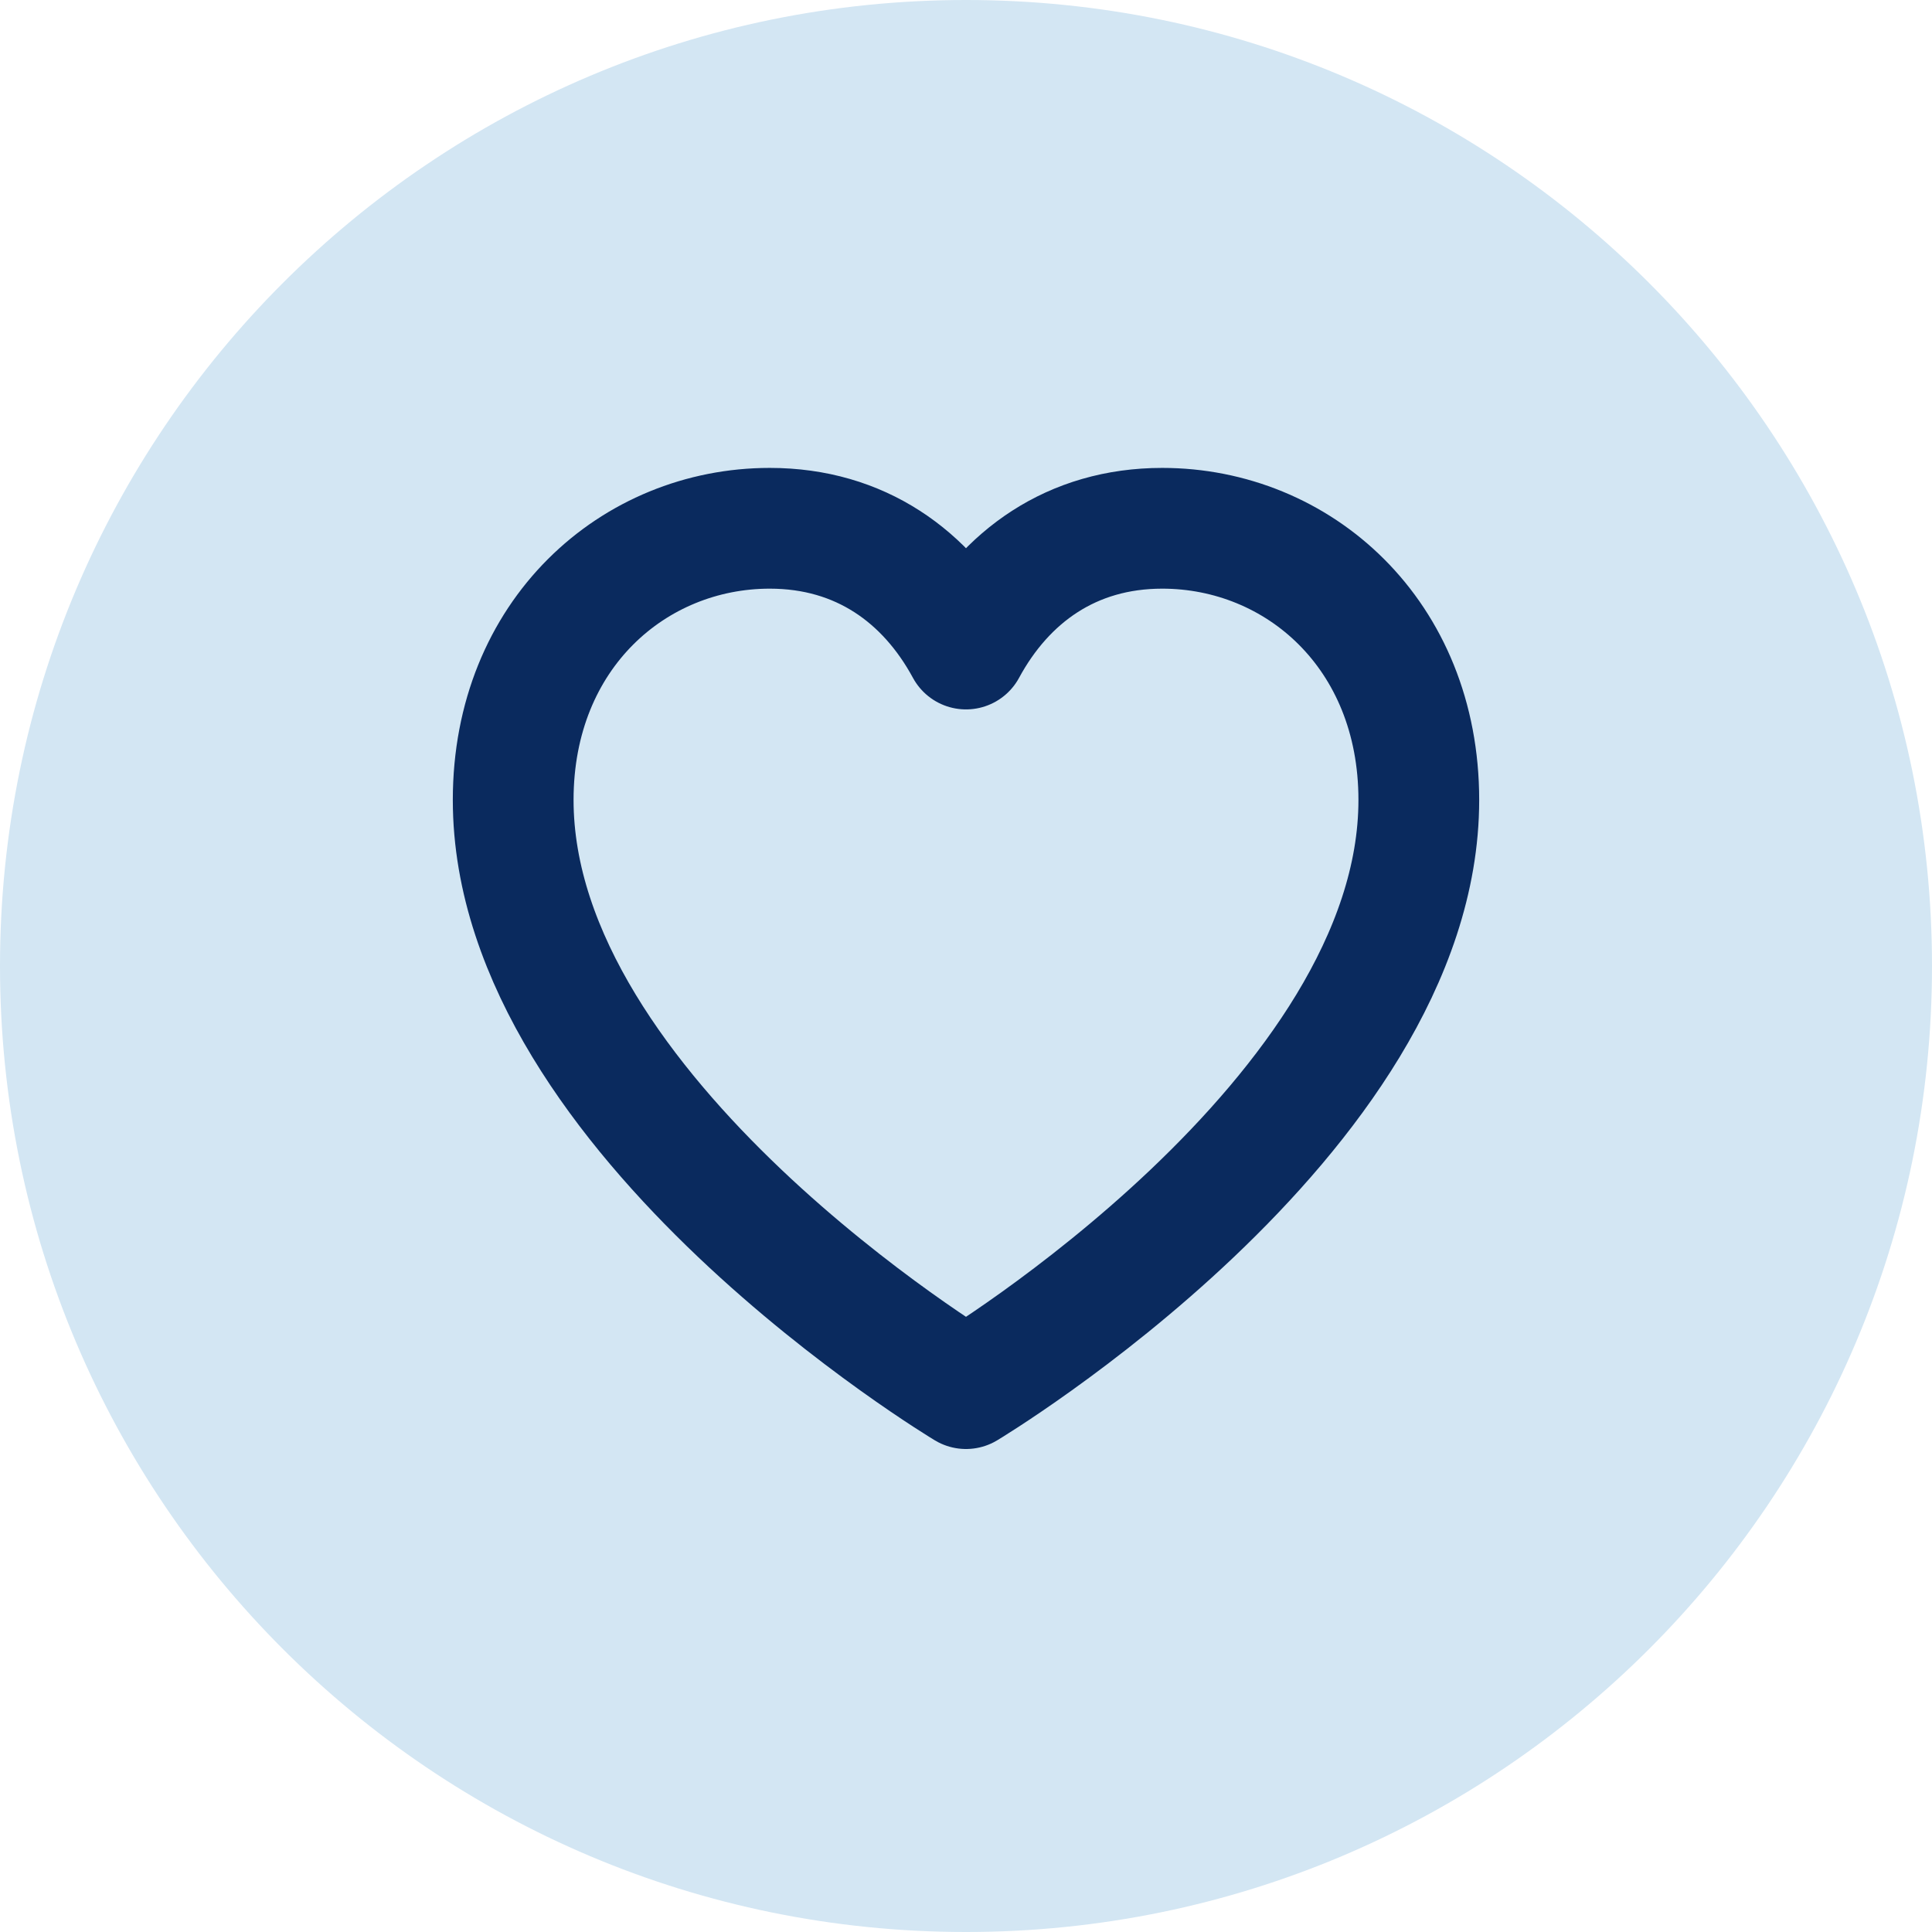
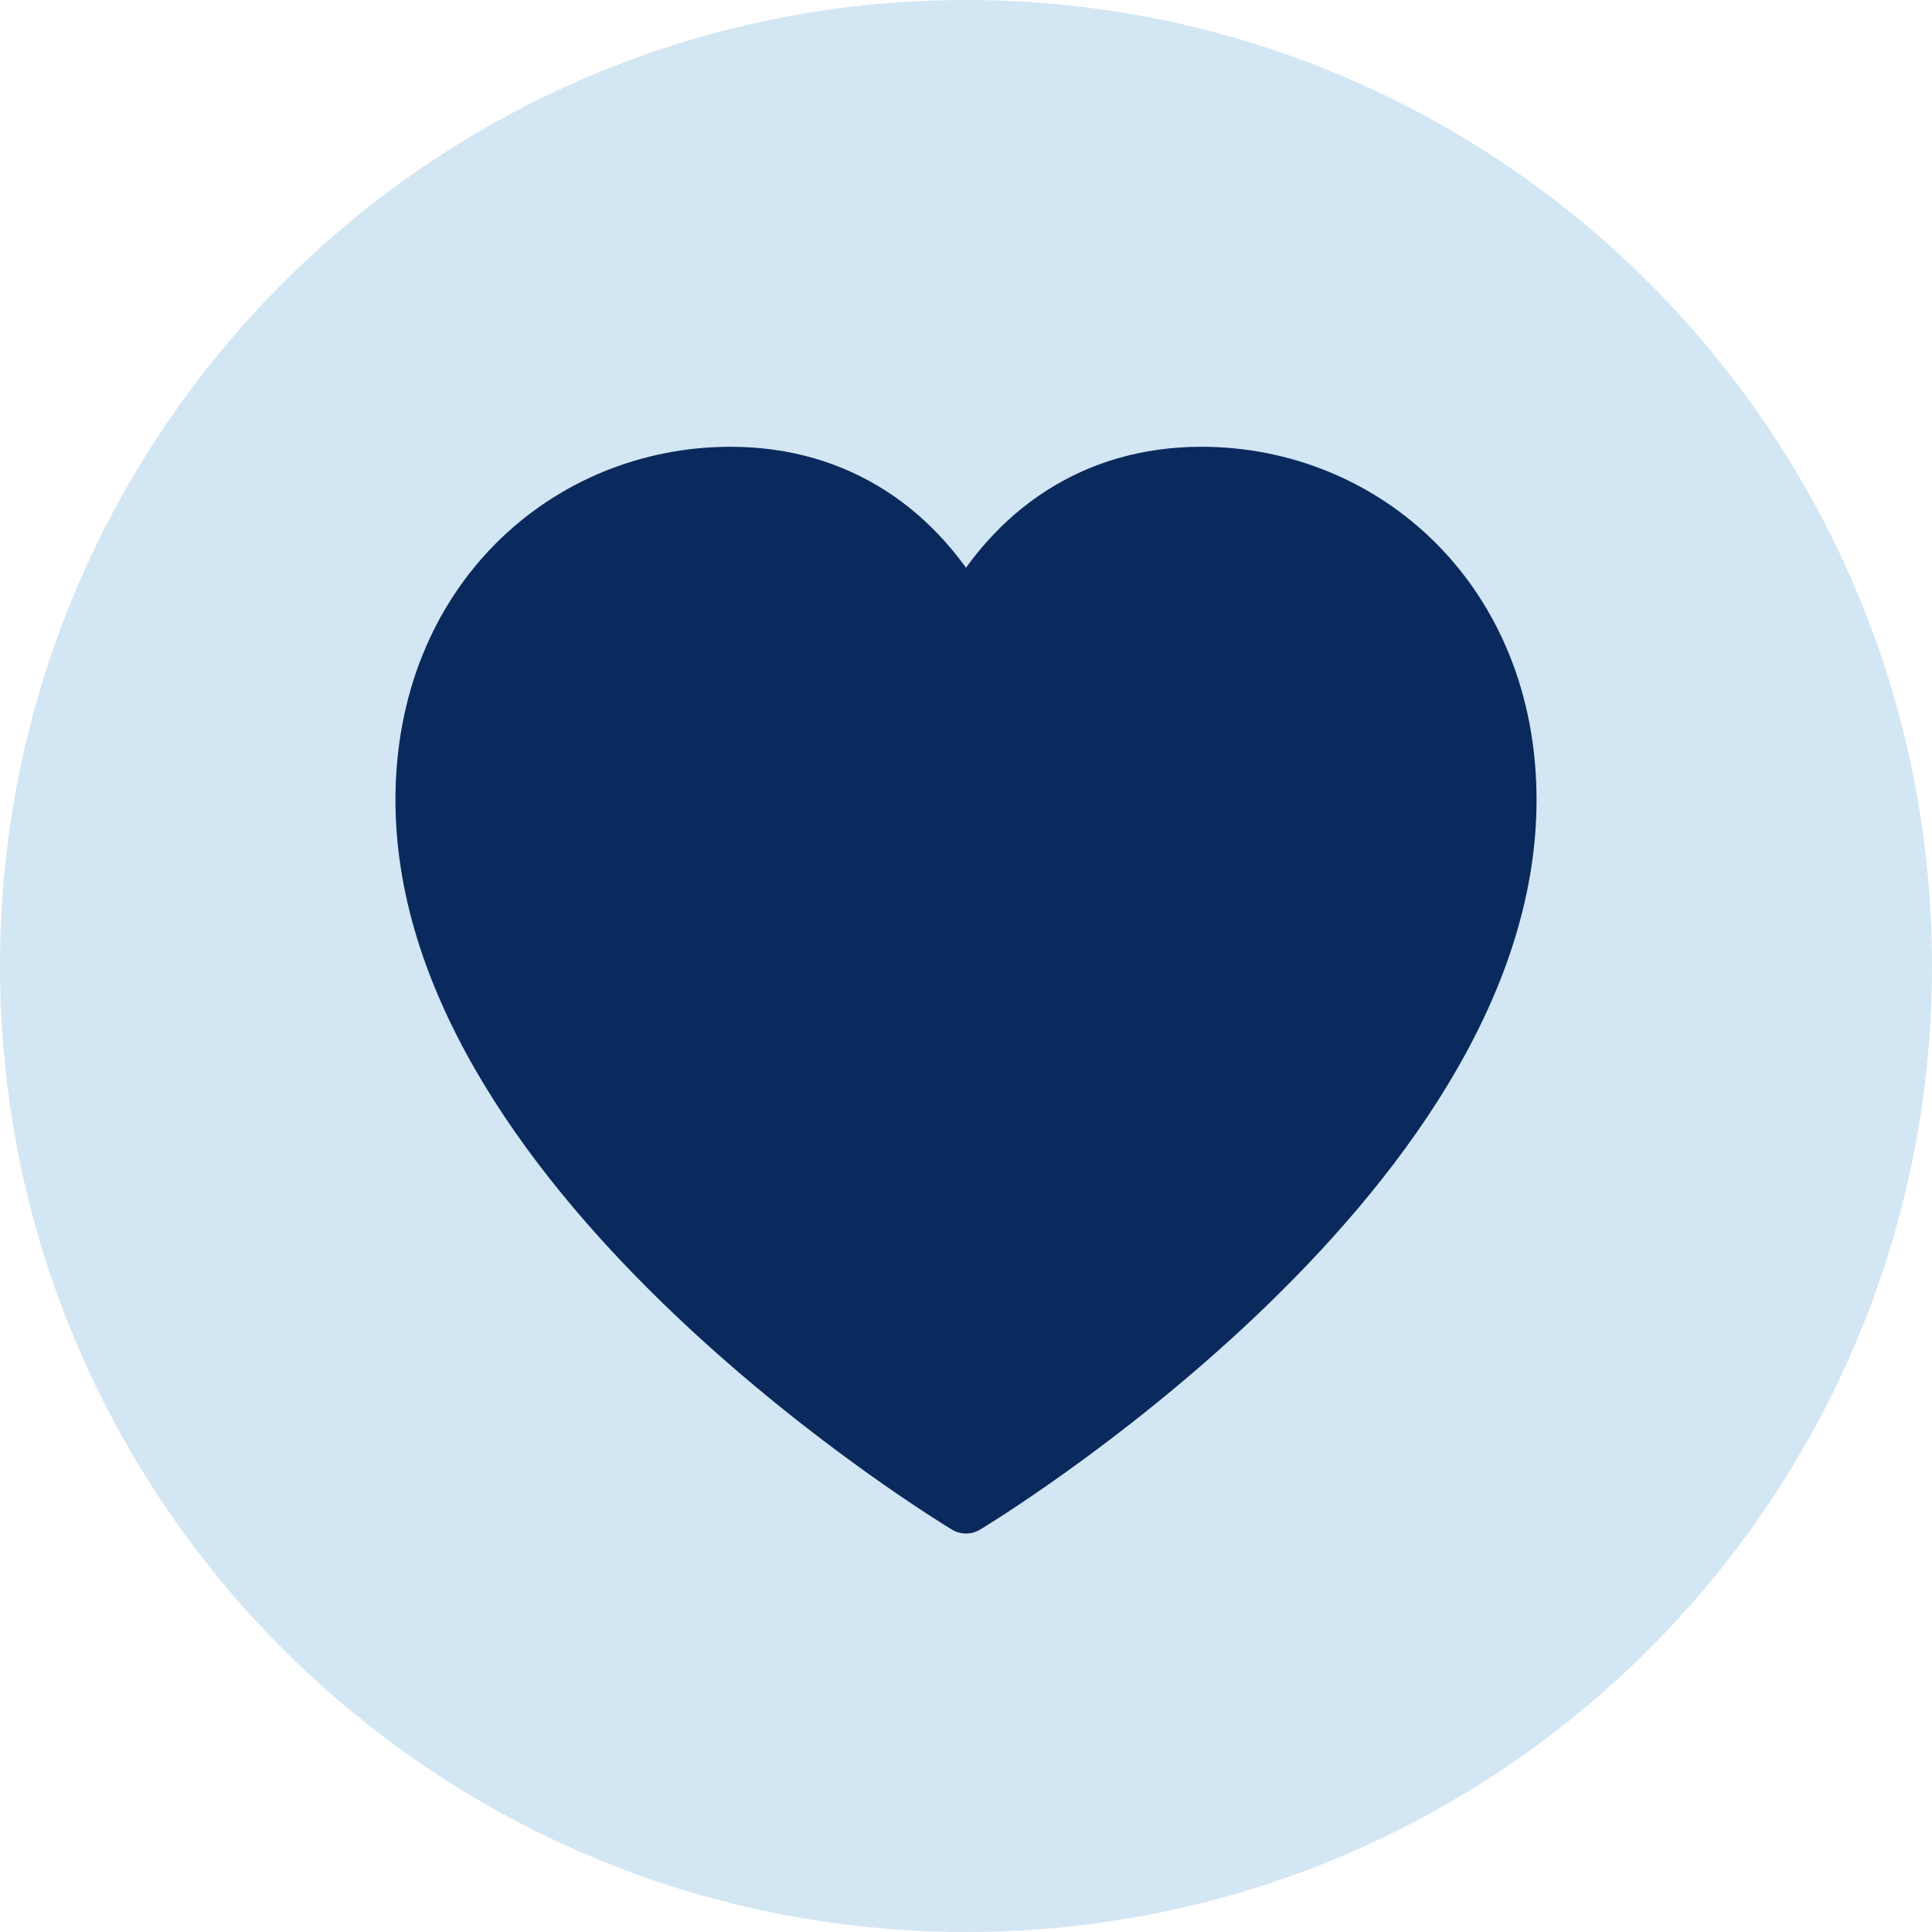
<svg xmlns="http://www.w3.org/2000/svg" viewBox="0 0 64 64">
  <circle cx="32" cy="32" r="32" fill="#d3e6f3" />
-   <path d="M32 46S17 37 17 26.5C17 21 21 17.5 25.5 17.5c3 0 5.2 1.6 6.5 4 1.3-2.4 3.5-4 6.5-4C43 17.5 47 21 47 26.5 47 37 32 46 32 46z" fill="none" stroke="#0a2a5e" stroke-width="4" stroke-linejoin="round" />
+   <path transform="translate(32 32.8) scale(1.2) translate(-32 -31.75)" d="M32 46S17 37 17 26.5C17 21 21 17.5 25.5 17.5c3 0 5.2 1.6 6.5 4 1.3-2.4 3.5-4 6.5-4C43 17.5 47 21 47 26.5 47 37 32 46 32 46z" fill="#0a2a5e" stroke="#0a2a5e" stroke-width="1.5" stroke-linejoin="round" />
</svg>
